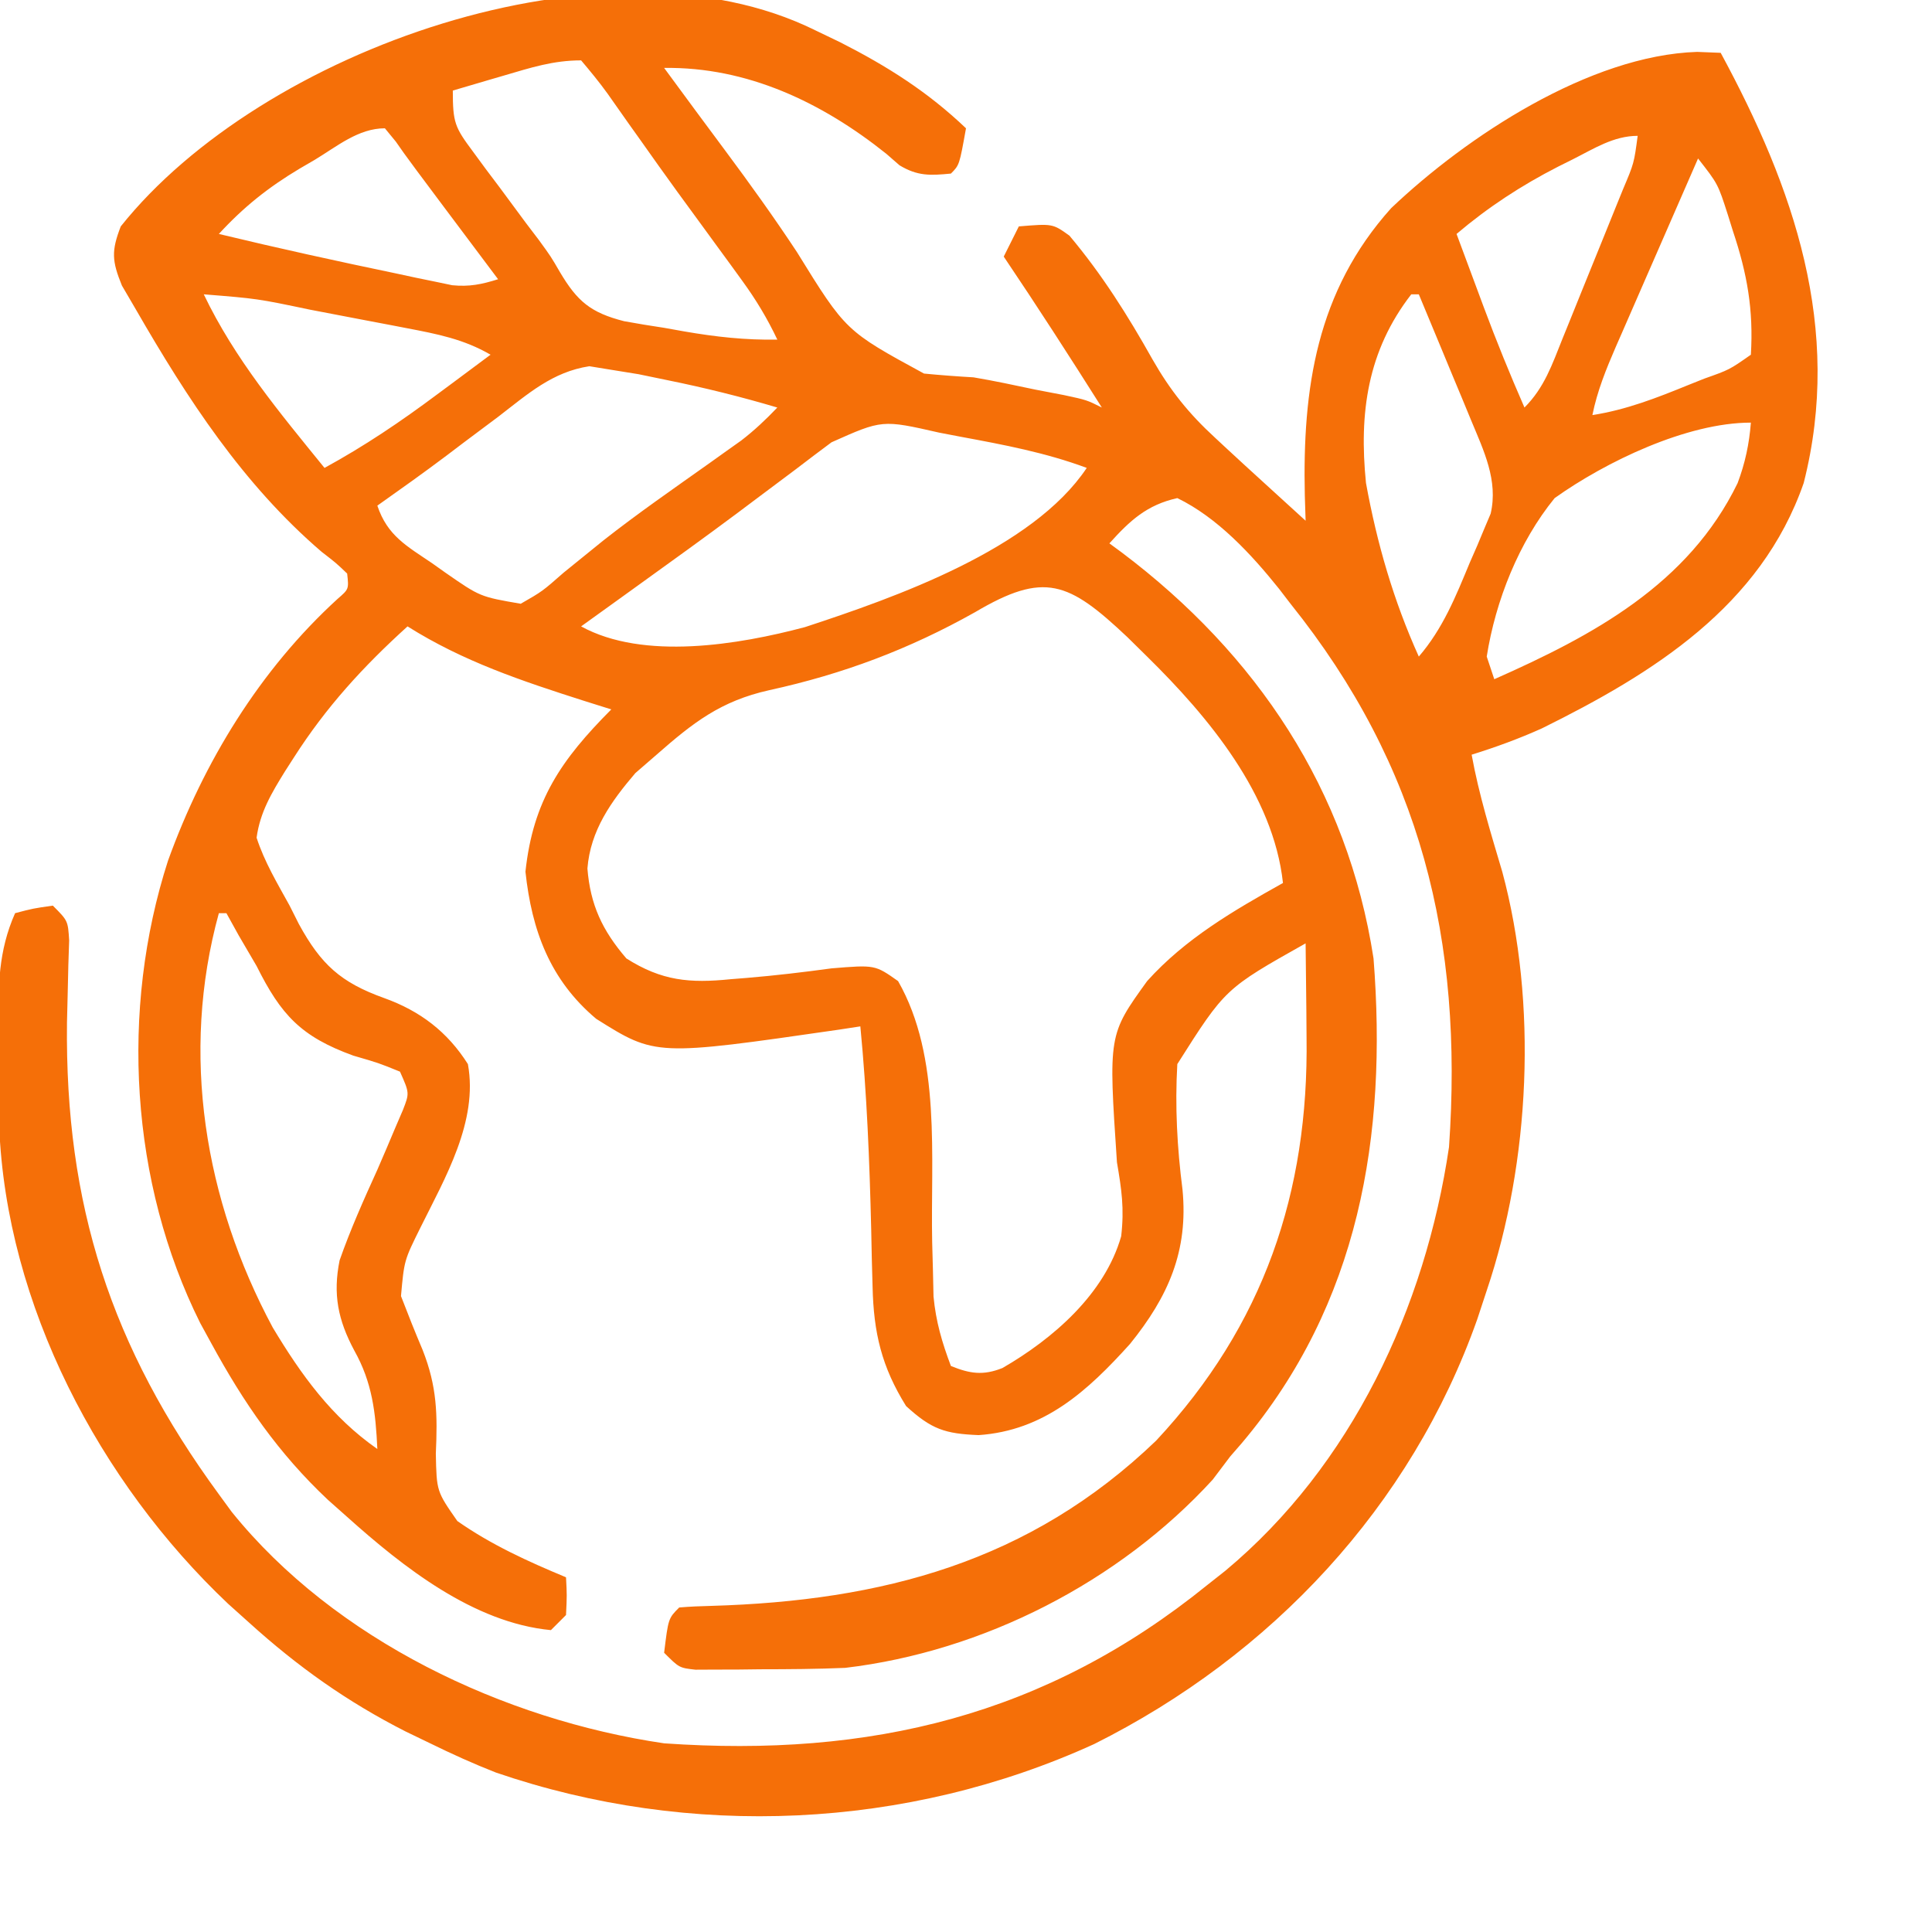
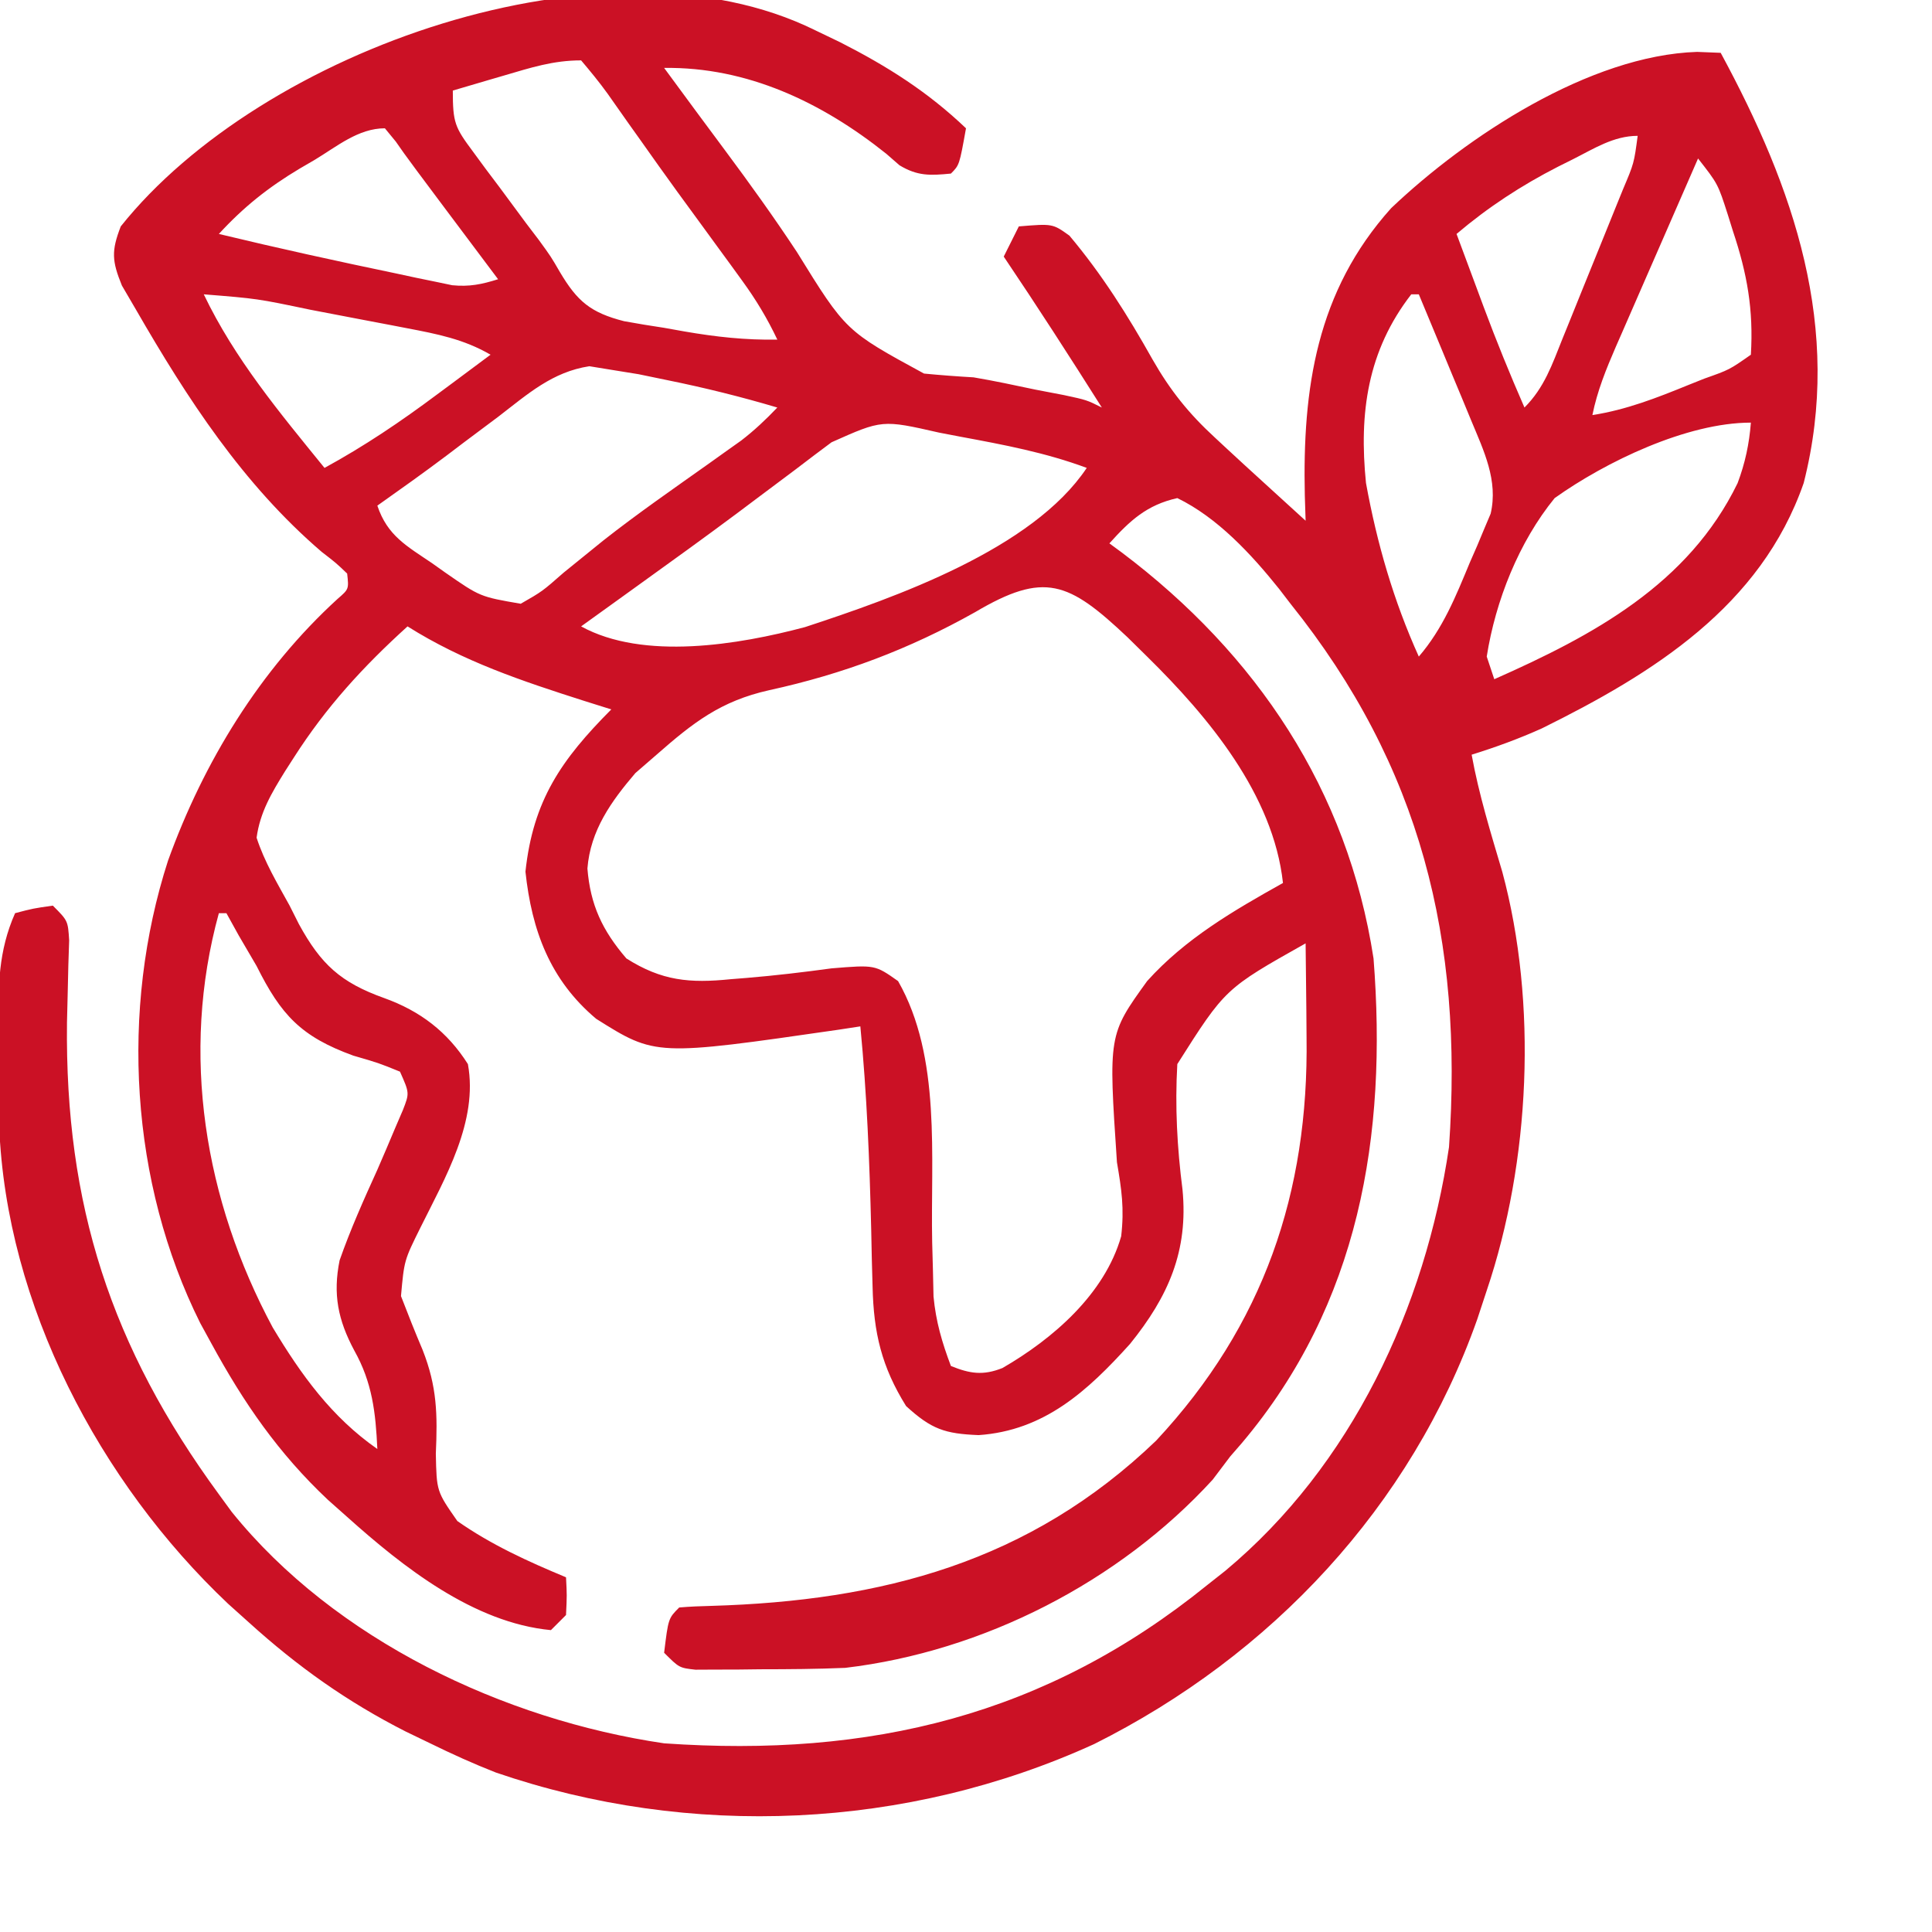
<svg xmlns="http://www.w3.org/2000/svg" version="1.1" width="256" height="256">
-   <path d="M0 0 C1.107 0.532 2.215 1.065 3.355 1.613 C9.598 4.794 14.93 8.165 20 13 C19.125 17.875 19.125 17.875 18 19 C15.256 19.266 13.573 19.347 11.184 17.898 C10.607 17.396 10.031 16.893 9.438 16.375 C0.896 9.548 -9.008 4.847 -20 5 C-19.649 5.476 -19.298 5.952 -18.937 6.443 C-17.869 7.892 -16.801 9.342 -15.734 10.793 C-14.482 12.49 -13.225 14.184 -11.963 15.875 C-8.664 20.311 -5.456 24.772 -2.41 29.387 C4.064 39.858 4.064 39.858 14.438 45.5 C16.621 45.71 18.81 45.874 21 46 C23.746 46.464 26.463 47.048 29.188 47.625 C30.439 47.865 31.691 48.105 32.98 48.352 C36 49 36 49 38 50 C33.751 43.275 29.446 36.596 25 30 C25.66 28.68 26.32 27.36 27 26 C31.48 25.627 31.48 25.627 33.703 27.223 C38.012 32.347 41.446 37.805 44.716 43.631 C47.044 47.71 49.506 50.792 53 54 C53.502 54.467 54.004 54.934 54.521 55.415 C56.109 56.891 57.709 58.353 59.312 59.812 C59.862 60.315 60.412 60.817 60.979 61.334 C62.318 62.557 63.659 63.779 65 65 C64.965 63.9 64.93 62.801 64.895 61.668 C64.578 47.474 66.439 34.606 76.332 23.586 C86.336 14.074 102.621 3.335 116.875 2.875 C117.906 2.916 118.938 2.958 120 3 C129.685 20.889 136.204 39.498 131 60 C125.317 76.36 111.026 85.238 96.297 92.52 C93.236 93.894 90.202 95.005 87 96 C87.96 101.292 89.538 106.376 91.062 111.527 C95.758 128.921 94.758 149.959 89 167 C88.588 168.252 88.175 169.503 87.75 170.793 C78.974 195.639 60.434 215.38 36.973 227.101 C12.146 238.417 -16.532 239.711 -42.301 230.867 C-45.279 229.701 -48.129 228.408 -51 227 C-52.067 226.486 -53.135 225.971 -54.234 225.441 C-62 221.495 -68.55 216.839 -75 211 C-75.917 210.178 -76.833 209.355 -77.777 208.508 C-94.797 192.42 -107.19 168.895 -108.108 145.203 C-108.17 141.947 -108.186 138.694 -108.188 135.438 C-108.2 134.327 -108.212 133.216 -108.225 132.072 C-108.234 126.675 -108.235 122.027 -106 117 C-103.625 116.375 -103.625 116.375 -101 116 C-99 118 -99 118 -98.836 120.604 C-98.872 121.693 -98.908 122.783 -98.945 123.906 C-98.973 125.117 -99 126.327 -99.029 127.574 C-99.061 128.87 -99.092 130.165 -99.125 131.5 C-99.4 155.647 -93.309 174.458 -79 194 C-78.437 194.771 -77.873 195.542 -77.293 196.336 C-63.632 213.282 -41.234 223.878 -20 227 C7.289 228.903 30.565 223.367 52 206 C52.777 205.386 53.555 204.773 54.355 204.141 C71.092 190.198 80.857 169.268 84 148 C85.911 120.597 80.293 97.571 63 76 C62.499 75.346 61.997 74.693 61.48 74.02 C57.806 69.434 53.32 64.581 48 62 C43.958 62.906 41.728 64.969 39 68 C39.545 68.401 40.091 68.802 40.652 69.215 C58.505 82.673 70.569 100.666 74 123 C75.841 146.472 72.114 168.754 56.57 187.191 C56.052 187.788 55.534 188.385 55 189 C54.237 190.011 53.474 191.021 52.688 192.062 C40.285 205.619 22.276 214.837 4 217 C0.249 217.16 -3.496 217.185 -7.25 217.188 C-8.255 217.2 -9.261 217.212 -10.297 217.225 C-11.256 217.227 -12.215 217.228 -13.203 217.23 C-14.076 217.235 -14.949 217.239 -15.849 217.243 C-18 217 -18 217 -20 215 C-19.444 210.444 -19.444 210.444 -18 209 C-16.592 208.879 -15.178 208.82 -13.766 208.789 C8.845 208.123 28.426 203.005 45.203 186.883 C59.452 171.6 65.421 153.995 65.125 133.438 C65.116 132.238 65.107 131.039 65.098 129.803 C65.074 126.868 65.042 123.934 65 121 C54.34 126.997 54.34 126.997 48 137 C47.679 142.595 47.976 148.074 48.688 153.625 C49.475 161.766 46.804 167.806 41.73 174.082 C36.098 180.325 30.371 185.562 21.672 186.16 C17.211 185.976 15.439 185.402 12.062 182.312 C8.816 177.098 7.759 172.599 7.621 166.492 C7.587 165.257 7.553 164.022 7.518 162.75 C7.478 160.832 7.478 160.832 7.438 158.875 C7.22 149.88 6.867 140.958 6 132 C5.056 132.144 4.113 132.289 3.141 132.438 C-21.131 135.947 -21.131 135.947 -29 131 C-35.121 125.855 -37.54 119.293 -38.375 111.5 C-37.365 102.071 -33.643 96.674 -27 90 C-28.195 89.625 -29.39 89.25 -30.621 88.863 C-38.885 86.22 -46.609 83.654 -54 79 C-59.888 84.335 -64.792 89.696 -69.062 96.375 C-69.444 96.969 -69.825 97.564 -70.219 98.176 C-72.01 101.069 -73.538 103.613 -74 107 C-72.964 110.199 -71.245 113.06 -69.625 116 C-69.016 117.21 -69.016 117.21 -68.395 118.445 C-65.476 123.789 -62.853 126.187 -57.101 128.246 C-52.314 129.964 -48.697 132.732 -46 137 C-44.614 144.586 -49.034 152.096 -52.292 158.667 C-54.444 163.005 -54.444 163.005 -54.867 167.738 C-53.948 170.135 -53.002 172.511 -52 174.875 C-50.081 179.739 -50.02 183.43 -50.25 188.625 C-50.148 193.607 -50.148 193.607 -47.4 197.545 C-42.917 200.689 -38.04 202.903 -33 205 C-32.875 207.375 -32.875 207.375 -33 210 C-33.66 210.66 -34.32 211.32 -35 212 C-45.253 211.029 -54.6 203.629 -62 197 C-62.846 196.248 -63.691 195.497 -64.562 194.723 C-71.108 188.566 -75.714 181.872 -80 174 C-80.483 173.117 -80.967 172.234 -81.465 171.324 C-90.758 152.709 -92.112 129.789 -85.736 110.04 C-81.012 96.953 -73.555 84.747 -63.25 75.34 C-61.773 74.062 -61.773 74.062 -62 72 C-63.456 70.607 -63.456 70.607 -65.375 69.125 C-75.814 60.175 -83.19 48.807 -90 37 C-90.61 35.956 -91.219 34.912 -91.848 33.836 C-93.172 30.576 -93.26 29.26 -92 26 C-73.349 2.602 -27.62 -13.63 0 0 Z M-41.188 6 C-41.842 6.191 -42.496 6.382 -43.17 6.578 C-44.781 7.049 -46.391 7.524 -48 8 C-48 12.261 -47.732 12.86 -45.332 16.082 C-44.768 16.85 -44.204 17.617 -43.623 18.408 C-43.026 19.202 -42.428 19.995 -41.812 20.812 C-40.652 22.381 -39.492 23.95 -38.332 25.52 C-37.471 26.653 -37.471 26.653 -36.592 27.809 C-35 30 -35 30 -33.81 32.049 C-31.506 35.934 -29.743 37.424 -25.312 38.559 C-23.547 38.881 -21.775 39.174 -20 39.438 C-19.111 39.597 -18.221 39.756 -17.305 39.92 C-13.147 40.637 -9.227 41.075 -5 41 C-6.33 38.19 -7.824 35.712 -9.652 33.199 C-10.177 32.476 -10.701 31.753 -11.241 31.007 C-12.081 29.859 -12.081 29.859 -12.938 28.688 C-13.513 27.899 -14.088 27.11 -14.681 26.297 C-15.87 24.669 -17.059 23.04 -18.249 21.413 C-19.917 19.114 -21.562 16.801 -23.199 14.48 C-23.694 13.787 -24.188 13.093 -24.698 12.378 C-25.634 11.064 -26.563 9.745 -27.484 8.421 C-28.583 6.892 -29.783 5.437 -31 4 C-34.692 4 -37.646 4.96 -41.188 6 Z M-66.312 17.188 C-66.977 17.575 -67.642 17.962 -68.326 18.361 C-72.472 20.842 -75.731 23.44 -79 27 C-71.175 28.885 -63.317 30.611 -55.438 32.25 C-54.569 32.437 -53.7 32.624 -52.806 32.817 C-51.57 33.07 -51.57 33.07 -50.309 33.328 C-49.207 33.559 -49.207 33.559 -48.084 33.794 C-45.807 34.019 -44.171 33.68 -42 33 C-42.348 32.536 -42.696 32.073 -43.054 31.595 C-54 17 -54 17 -55.557 14.757 C-56.033 14.177 -56.51 13.597 -57 13 C-60.516 13 -63.365 15.415 -66.312 17.188 Z M100.375 17.125 C99.747 17.438 99.119 17.752 98.472 18.074 C93.585 20.574 89.195 23.443 85 27 C85.935 29.522 86.873 32.042 87.812 34.562 C88.204 35.619 88.204 35.619 88.604 36.697 C90.281 41.191 92.077 45.606 94 50 C96.646 47.354 97.67 44.29 99.039 40.875 C99.325 40.172 99.61 39.47 99.905 38.746 C100.507 37.26 101.107 35.774 101.705 34.287 C102.622 32.006 103.549 29.73 104.477 27.453 C105.06 26.011 105.644 24.568 106.227 23.125 C106.505 22.442 106.783 21.758 107.069 21.054 C108.515 17.635 108.515 17.635 109 14 C105.796 14 103.188 15.716 100.375 17.125 Z M117 17 C115.163 21.197 113.33 25.397 111.501 29.598 C110.878 31.026 110.254 32.454 109.63 33.881 C108.731 35.935 107.836 37.991 106.941 40.047 C106.662 40.682 106.383 41.318 106.095 41.973 C104.807 44.946 103.643 47.817 103 51 C107.503 50.302 111.556 48.713 115.75 47 C116.777 46.59 116.777 46.59 117.824 46.172 C121.159 44.993 121.159 44.993 124 43 C124.356 37.02 123.512 32.275 121.625 26.625 C121.403 25.915 121.182 25.204 120.953 24.473 C119.632 20.36 119.632 20.36 117 17 Z M-81 35 C-76.895 43.572 -70.953 50.67 -65 58 C-59.706 55.109 -54.89 51.86 -50.062 48.25 C-49.379 47.743 -48.695 47.237 -47.99 46.715 C-46.324 45.48 -44.662 44.24 -43 43 C-46.549 40.937 -50.054 40.26 -54.066 39.492 C-54.742 39.362 -55.417 39.231 -56.113 39.097 C-57.535 38.824 -58.958 38.553 -60.382 38.286 C-62.56 37.876 -64.736 37.456 -66.912 37.035 C-73.907 35.569 -73.907 35.569 -81 35 Z M79 35 C73.198 42.487 72.061 50.727 73 60 C74.45 67.983 76.657 75.604 80 83 C83.201 79.276 84.889 75.047 86.75 70.562 C87.079 69.812 87.407 69.061 87.746 68.287 C88.052 67.554 88.357 66.821 88.672 66.066 C89.091 65.076 89.091 65.076 89.519 64.065 C90.542 59.675 88.603 55.719 86.934 51.699 C86.531 50.723 86.128 49.746 85.713 48.74 C85.292 47.733 84.871 46.725 84.438 45.688 C84.013 44.661 83.588 43.634 83.15 42.576 C82.104 40.049 81.054 37.524 80 35 C79.67 35 79.34 35 79 35 Z M-41.938 51.188 C-43.488 52.348 -45.039 53.508 -46.59 54.668 C-47.33 55.229 -48.069 55.79 -48.832 56.369 C-51.847 58.638 -54.918 60.821 -58 63 C-56.669 66.993 -54.09 68.36 -50.75 70.625 C-50.176 71.032 -49.603 71.44 -49.012 71.859 C-44.386 75.073 -44.386 75.073 -39 76 C-36.15 74.368 -36.15 74.368 -33.312 71.875 C-32.178 70.951 -31.041 70.031 -29.902 69.113 C-28.978 68.364 -28.978 68.364 -28.035 67.6 C-23.486 64.023 -18.723 60.729 -14.005 57.38 C-13.269 56.854 -12.532 56.328 -11.773 55.785 C-11.118 55.32 -10.462 54.855 -9.787 54.375 C-8.038 53.029 -6.521 51.595 -5 50 C-9.824 48.568 -14.626 47.377 -19.562 46.375 C-20.822 46.115 -22.081 45.854 -23.379 45.586 C-24.574 45.393 -25.769 45.199 -27 45 C-27.959 44.844 -28.918 44.688 -29.906 44.527 C-34.814 45.277 -38.067 48.21 -41.938 51.188 Z M2.184 54.605 C1.427 55.171 0.671 55.737 -0.108 56.32 C-0.918 56.936 -1.728 57.552 -2.562 58.188 C-4.268 59.466 -5.973 60.743 -7.68 62.02 C-8.992 63.005 -8.992 63.005 -10.331 64.01 C-14.582 67.18 -18.883 70.279 -23.188 73.375 C-23.971 73.94 -24.755 74.505 -25.563 75.087 C-27.375 76.392 -29.187 77.696 -31 79 C-22.726 83.547 -10.091 81.427 -1.332 79.094 C10.638 75.164 28.817 68.775 36 58 C30.547 55.972 25.012 54.933 19.312 53.875 C18.363 53.693 17.414 53.511 16.436 53.324 C8.897 51.607 8.897 51.607 2.184 54.605 Z M98 62 C93.263 67.809 90.166 75.589 89 83 C89.33 83.99 89.66 84.98 90 86 C103.054 80.218 115.721 73.445 122.242 60.016 C123.238 57.368 123.783 54.818 124 52 C115.515 52 104.753 57.186 98 62 Z M21.188 77.125 C12.462 82.024 3.731 85.309 -6.077 87.454 C-12.503 88.888 -16.153 91.747 -21 96 C-21.928 96.804 -22.856 97.609 -23.812 98.438 C-27.02 102.194 -29.766 106.029 -30.164 111.082 C-29.777 115.905 -28.188 119.295 -25 123 C-20.29 125.985 -16.594 126.299 -11.188 125.75 C-10.483 125.694 -9.778 125.637 -9.052 125.579 C-5.289 125.266 -1.553 124.823 2.188 124.312 C7.941 123.841 7.941 123.841 11 126 C16.768 136.094 15.288 149.354 15.518 160.604 C15.552 161.852 15.586 163.1 15.621 164.387 C15.646 165.513 15.671 166.639 15.697 167.8 C16.012 171.128 16.823 173.881 18 177 C20.522 178.025 22.271 178.291 24.832 177.27 C31.535 173.396 38.377 167.469 40.562 159.812 C40.988 156.103 40.619 153.641 40 150 C38.867 133.119 38.867 133.119 44 126 C49.054 120.375 55.457 116.661 62 113 C60.723 101.295 52.124 90.99 44 83 C43.136 82.149 42.273 81.298 41.383 80.422 C33.583 73.062 30.396 71.679 21.188 77.125 Z M-79 117 C-84.132 135.65 -80.897 155.068 -71.863 171.898 C-68.093 178.174 -64.068 183.771 -58 188 C-58.223 183.174 -58.668 179.194 -61.062 174.938 C-63.207 170.924 -63.91 167.494 -63 163 C-61.561 158.893 -59.799 154.96 -58 151 C-57.195 149.152 -56.402 147.298 -55.625 145.438 C-55.287 144.652 -54.95 143.867 -54.602 143.059 C-53.739 140.833 -53.739 140.833 -55 138 C-57.824 136.852 -57.824 136.852 -61.188 135.875 C-68.132 133.353 -70.768 130.475 -74 124 C-74.787 122.643 -75.578 121.288 -76.375 119.938 C-76.911 118.968 -77.448 117.999 -78 117 C-78.33 117 -78.66 117 -79 117 Z " fill="#F56F08" transform="translate(108,4)" />
+   <path d="M0 0 C1.107 0.532 2.215 1.065 3.355 1.613 C9.598 4.794 14.93 8.165 20 13 C19.125 17.875 19.125 17.875 18 19 C15.256 19.266 13.573 19.347 11.184 17.898 C10.607 17.396 10.031 16.893 9.438 16.375 C0.896 9.548 -9.008 4.847 -20 5 C-19.649 5.476 -19.298 5.952 -18.937 6.443 C-17.869 7.892 -16.801 9.342 -15.734 10.793 C-14.482 12.49 -13.225 14.184 -11.963 15.875 C-8.664 20.311 -5.456 24.772 -2.41 29.387 C4.064 39.858 4.064 39.858 14.438 45.5 C16.621 45.71 18.81 45.874 21 46 C23.746 46.464 26.463 47.048 29.188 47.625 C30.439 47.865 31.691 48.105 32.98 48.352 C36 49 36 49 38 50 C33.751 43.275 29.446 36.596 25 30 C25.66 28.68 26.32 27.36 27 26 C31.48 25.627 31.48 25.627 33.703 27.223 C38.012 32.347 41.446 37.805 44.716 43.631 C47.044 47.71 49.506 50.792 53 54 C53.502 54.467 54.004 54.934 54.521 55.415 C56.109 56.891 57.709 58.353 59.312 59.812 C59.862 60.315 60.412 60.817 60.979 61.334 C62.318 62.557 63.659 63.779 65 65 C64.965 63.9 64.93 62.801 64.895 61.668 C64.578 47.474 66.439 34.606 76.332 23.586 C86.336 14.074 102.621 3.335 116.875 2.875 C117.906 2.916 118.938 2.958 120 3 C129.685 20.889 136.204 39.498 131 60 C125.317 76.36 111.026 85.238 96.297 92.52 C93.236 93.894 90.202 95.005 87 96 C87.96 101.292 89.538 106.376 91.062 111.527 C95.758 128.921 94.758 149.959 89 167 C88.588 168.252 88.175 169.503 87.75 170.793 C78.974 195.639 60.434 215.38 36.973 227.101 C12.146 238.417 -16.532 239.711 -42.301 230.867 C-45.279 229.701 -48.129 228.408 -51 227 C-52.067 226.486 -53.135 225.971 -54.234 225.441 C-62 221.495 -68.55 216.839 -75 211 C-75.917 210.178 -76.833 209.355 -77.777 208.508 C-94.797 192.42 -107.19 168.895 -108.108 145.203 C-108.17 141.947 -108.186 138.694 -108.188 135.438 C-108.2 134.327 -108.212 133.216 -108.225 132.072 C-108.234 126.675 -108.235 122.027 -106 117 C-103.625 116.375 -103.625 116.375 -101 116 C-99 118 -99 118 -98.836 120.604 C-98.872 121.693 -98.908 122.783 -98.945 123.906 C-98.973 125.117 -99 126.327 -99.029 127.574 C-99.061 128.87 -99.092 130.165 -99.125 131.5 C-99.4 155.647 -93.309 174.458 -79 194 C-78.437 194.771 -77.873 195.542 -77.293 196.336 C-63.632 213.282 -41.234 223.878 -20 227 C7.289 228.903 30.565 223.367 52 206 C52.777 205.386 53.555 204.773 54.355 204.141 C71.092 190.198 80.857 169.268 84 148 C85.911 120.597 80.293 97.571 63 76 C62.499 75.346 61.997 74.693 61.48 74.02 C57.806 69.434 53.32 64.581 48 62 C43.958 62.906 41.728 64.969 39 68 C39.545 68.401 40.091 68.802 40.652 69.215 C58.505 82.673 70.569 100.666 74 123 C75.841 146.472 72.114 168.754 56.57 187.191 C56.052 187.788 55.534 188.385 55 189 C54.237 190.011 53.474 191.021 52.688 192.062 C40.285 205.619 22.276 214.837 4 217 C0.249 217.16 -3.496 217.185 -7.25 217.188 C-8.255 217.2 -9.261 217.212 -10.297 217.225 C-11.256 217.227 -12.215 217.228 -13.203 217.23 C-14.076 217.235 -14.949 217.239 -15.849 217.243 C-18 217 -18 217 -20 215 C-19.444 210.444 -19.444 210.444 -18 209 C-16.592 208.879 -15.178 208.82 -13.766 208.789 C8.845 208.123 28.426 203.005 45.203 186.883 C59.452 171.6 65.421 153.995 65.125 133.438 C65.116 132.238 65.107 131.039 65.098 129.803 C65.074 126.868 65.042 123.934 65 121 C54.34 126.997 54.34 126.997 48 137 C47.679 142.595 47.976 148.074 48.688 153.625 C49.475 161.766 46.804 167.806 41.73 174.082 C36.098 180.325 30.371 185.562 21.672 186.16 C17.211 185.976 15.439 185.402 12.062 182.312 C8.816 177.098 7.759 172.599 7.621 166.492 C7.587 165.257 7.553 164.022 7.518 162.75 C7.478 160.832 7.478 160.832 7.438 158.875 C7.22 149.88 6.867 140.958 6 132 C5.056 132.144 4.113 132.289 3.141 132.438 C-21.131 135.947 -21.131 135.947 -29 131 C-35.121 125.855 -37.54 119.293 -38.375 111.5 C-37.365 102.071 -33.643 96.674 -27 90 C-28.195 89.625 -29.39 89.25 -30.621 88.863 C-38.885 86.22 -46.609 83.654 -54 79 C-59.888 84.335 -64.792 89.696 -69.062 96.375 C-69.444 96.969 -69.825 97.564 -70.219 98.176 C-72.01 101.069 -73.538 103.613 -74 107 C-72.964 110.199 -71.245 113.06 -69.625 116 C-69.016 117.21 -69.016 117.21 -68.395 118.445 C-65.476 123.789 -62.853 126.187 -57.101 128.246 C-52.314 129.964 -48.697 132.732 -46 137 C-44.614 144.586 -49.034 152.096 -52.292 158.667 C-54.444 163.005 -54.444 163.005 -54.867 167.738 C-53.948 170.135 -53.002 172.511 -52 174.875 C-50.081 179.739 -50.02 183.43 -50.25 188.625 C-50.148 193.607 -50.148 193.607 -47.4 197.545 C-42.917 200.689 -38.04 202.903 -33 205 C-32.875 207.375 -32.875 207.375 -33 210 C-33.66 210.66 -34.32 211.32 -35 212 C-45.253 211.029 -54.6 203.629 -62 197 C-62.846 196.248 -63.691 195.497 -64.562 194.723 C-71.108 188.566 -75.714 181.872 -80 174 C-80.483 173.117 -80.967 172.234 -81.465 171.324 C-90.758 152.709 -92.112 129.789 -85.736 110.04 C-81.012 96.953 -73.555 84.747 -63.25 75.34 C-61.773 74.062 -61.773 74.062 -62 72 C-63.456 70.607 -63.456 70.607 -65.375 69.125 C-75.814 60.175 -83.19 48.807 -90 37 C-90.61 35.956 -91.219 34.912 -91.848 33.836 C-93.172 30.576 -93.26 29.26 -92 26 C-73.349 2.602 -27.62 -13.63 0 0 Z M-41.188 6 C-41.842 6.191 -42.496 6.382 -43.17 6.578 C-44.781 7.049 -46.391 7.524 -48 8 C-48 12.261 -47.732 12.86 -45.332 16.082 C-44.768 16.85 -44.204 17.617 -43.623 18.408 C-43.026 19.202 -42.428 19.995 -41.812 20.812 C-40.652 22.381 -39.492 23.95 -38.332 25.52 C-37.471 26.653 -37.471 26.653 -36.592 27.809 C-35 30 -35 30 -33.81 32.049 C-31.506 35.934 -29.743 37.424 -25.312 38.559 C-23.547 38.881 -21.775 39.174 -20 39.438 C-19.111 39.597 -18.221 39.756 -17.305 39.92 C-13.147 40.637 -9.227 41.075 -5 41 C-6.33 38.19 -7.824 35.712 -9.652 33.199 C-10.177 32.476 -10.701 31.753 -11.241 31.007 C-12.081 29.859 -12.081 29.859 -12.938 28.688 C-13.513 27.899 -14.088 27.11 -14.681 26.297 C-15.87 24.669 -17.059 23.04 -18.249 21.413 C-19.917 19.114 -21.562 16.801 -23.199 14.48 C-23.694 13.787 -24.188 13.093 -24.698 12.378 C-25.634 11.064 -26.563 9.745 -27.484 8.421 C-28.583 6.892 -29.783 5.437 -31 4 C-34.692 4 -37.646 4.96 -41.188 6 Z M-66.312 17.188 C-66.977 17.575 -67.642 17.962 -68.326 18.361 C-72.472 20.842 -75.731 23.44 -79 27 C-71.175 28.885 -63.317 30.611 -55.438 32.25 C-54.569 32.437 -53.7 32.624 -52.806 32.817 C-51.57 33.07 -51.57 33.07 -50.309 33.328 C-49.207 33.559 -49.207 33.559 -48.084 33.794 C-45.807 34.019 -44.171 33.68 -42 33 C-42.348 32.536 -42.696 32.073 -43.054 31.595 C-54 17 -54 17 -55.557 14.757 C-56.033 14.177 -56.51 13.597 -57 13 C-60.516 13 -63.365 15.415 -66.312 17.188 Z M100.375 17.125 C99.747 17.438 99.119 17.752 98.472 18.074 C93.585 20.574 89.195 23.443 85 27 C85.935 29.522 86.873 32.042 87.812 34.562 C88.204 35.619 88.204 35.619 88.604 36.697 C90.281 41.191 92.077 45.606 94 50 C96.646 47.354 97.67 44.29 99.039 40.875 C99.325 40.172 99.61 39.47 99.905 38.746 C100.507 37.26 101.107 35.774 101.705 34.287 C102.622 32.006 103.549 29.73 104.477 27.453 C105.06 26.011 105.644 24.568 106.227 23.125 C106.505 22.442 106.783 21.758 107.069 21.054 C108.515 17.635 108.515 17.635 109 14 C105.796 14 103.188 15.716 100.375 17.125 Z M117 17 C115.163 21.197 113.33 25.397 111.501 29.598 C110.878 31.026 110.254 32.454 109.63 33.881 C108.731 35.935 107.836 37.991 106.941 40.047 C106.662 40.682 106.383 41.318 106.095 41.973 C104.807 44.946 103.643 47.817 103 51 C107.503 50.302 111.556 48.713 115.75 47 C116.777 46.59 116.777 46.59 117.824 46.172 C121.159 44.993 121.159 44.993 124 43 C124.356 37.02 123.512 32.275 121.625 26.625 C121.403 25.915 121.182 25.204 120.953 24.473 C119.632 20.36 119.632 20.36 117 17 Z M-81 35 C-76.895 43.572 -70.953 50.67 -65 58 C-59.706 55.109 -54.89 51.86 -50.062 48.25 C-49.379 47.743 -48.695 47.237 -47.99 46.715 C-46.324 45.48 -44.662 44.24 -43 43 C-46.549 40.937 -50.054 40.26 -54.066 39.492 C-54.742 39.362 -55.417 39.231 -56.113 39.097 C-57.535 38.824 -58.958 38.553 -60.382 38.286 C-62.56 37.876 -64.736 37.456 -66.912 37.035 C-73.907 35.569 -73.907 35.569 -81 35 Z M79 35 C73.198 42.487 72.061 50.727 73 60 C74.45 67.983 76.657 75.604 80 83 C83.201 79.276 84.889 75.047 86.75 70.562 C87.079 69.812 87.407 69.061 87.746 68.287 C88.052 67.554 88.357 66.821 88.672 66.066 C89.091 65.076 89.091 65.076 89.519 64.065 C90.542 59.675 88.603 55.719 86.934 51.699 C86.531 50.723 86.128 49.746 85.713 48.74 C85.292 47.733 84.871 46.725 84.438 45.688 C84.013 44.661 83.588 43.634 83.15 42.576 C82.104 40.049 81.054 37.524 80 35 C79.67 35 79.34 35 79 35 Z M-41.938 51.188 C-43.488 52.348 -45.039 53.508 -46.59 54.668 C-47.33 55.229 -48.069 55.79 -48.832 56.369 C-51.847 58.638 -54.918 60.821 -58 63 C-56.669 66.993 -54.09 68.36 -50.75 70.625 C-50.176 71.032 -49.603 71.44 -49.012 71.859 C-44.386 75.073 -44.386 75.073 -39 76 C-36.15 74.368 -36.15 74.368 -33.312 71.875 C-32.178 70.951 -31.041 70.031 -29.902 69.113 C-28.978 68.364 -28.978 68.364 -28.035 67.6 C-23.486 64.023 -18.723 60.729 -14.005 57.38 C-13.269 56.854 -12.532 56.328 -11.773 55.785 C-11.118 55.32 -10.462 54.855 -9.787 54.375 C-8.038 53.029 -6.521 51.595 -5 50 C-9.824 48.568 -14.626 47.377 -19.562 46.375 C-20.822 46.115 -22.081 45.854 -23.379 45.586 C-24.574 45.393 -25.769 45.199 -27 45 C-27.959 44.844 -28.918 44.688 -29.906 44.527 C-34.814 45.277 -38.067 48.21 -41.938 51.188 Z M2.184 54.605 C1.427 55.171 0.671 55.737 -0.108 56.32 C-0.918 56.936 -1.728 57.552 -2.562 58.188 C-4.268 59.466 -5.973 60.743 -7.68 62.02 C-8.992 63.005 -8.992 63.005 -10.331 64.01 C-14.582 67.18 -18.883 70.279 -23.188 73.375 C-23.971 73.94 -24.755 74.505 -25.563 75.087 C-27.375 76.392 -29.187 77.696 -31 79 C-22.726 83.547 -10.091 81.427 -1.332 79.094 C10.638 75.164 28.817 68.775 36 58 C30.547 55.972 25.012 54.933 19.312 53.875 C18.363 53.693 17.414 53.511 16.436 53.324 C8.897 51.607 8.897 51.607 2.184 54.605 Z M98 62 C93.263 67.809 90.166 75.589 89 83 C89.33 83.99 89.66 84.98 90 86 C103.054 80.218 115.721 73.445 122.242 60.016 C123.238 57.368 123.783 54.818 124 52 C115.515 52 104.753 57.186 98 62 Z M21.188 77.125 C12.462 82.024 3.731 85.309 -6.077 87.454 C-12.503 88.888 -16.153 91.747 -21 96 C-21.928 96.804 -22.856 97.609 -23.812 98.438 C-27.02 102.194 -29.766 106.029 -30.164 111.082 C-29.777 115.905 -28.188 119.295 -25 123 C-20.29 125.985 -16.594 126.299 -11.188 125.75 C-10.483 125.694 -9.778 125.637 -9.052 125.579 C-5.289 125.266 -1.553 124.823 2.188 124.312 C7.941 123.841 7.941 123.841 11 126 C16.768 136.094 15.288 149.354 15.518 160.604 C15.552 161.852 15.586 163.1 15.621 164.387 C15.646 165.513 15.671 166.639 15.697 167.8 C16.012 171.128 16.823 173.881 18 177 C20.522 178.025 22.271 178.291 24.832 177.27 C31.535 173.396 38.377 167.469 40.562 159.812 C40.988 156.103 40.619 153.641 40 150 C38.867 133.119 38.867 133.119 44 126 C49.054 120.375 55.457 116.661 62 113 C60.723 101.295 52.124 90.99 44 83 C43.136 82.149 42.273 81.298 41.383 80.422 C33.583 73.062 30.396 71.679 21.188 77.125 Z M-79 117 C-84.132 135.65 -80.897 155.068 -71.863 171.898 C-68.093 178.174 -64.068 183.771 -58 188 C-58.223 183.174 -58.668 179.194 -61.062 174.938 C-63.207 170.924 -63.91 167.494 -63 163 C-61.561 158.893 -59.799 154.96 -58 151 C-57.195 149.152 -56.402 147.298 -55.625 145.438 C-55.287 144.652 -54.95 143.867 -54.602 143.059 C-53.739 140.833 -53.739 140.833 -55 138 C-57.824 136.852 -57.824 136.852 -61.188 135.875 C-68.132 133.353 -70.768 130.475 -74 124 C-74.787 122.643 -75.578 121.288 -76.375 119.938 C-76.911 118.968 -77.448 117.999 -78 117 C-78.33 117 -78.66 117 -79 117 Z " fill="#cb1125" transform="translate(108,4)" />
</svg>
